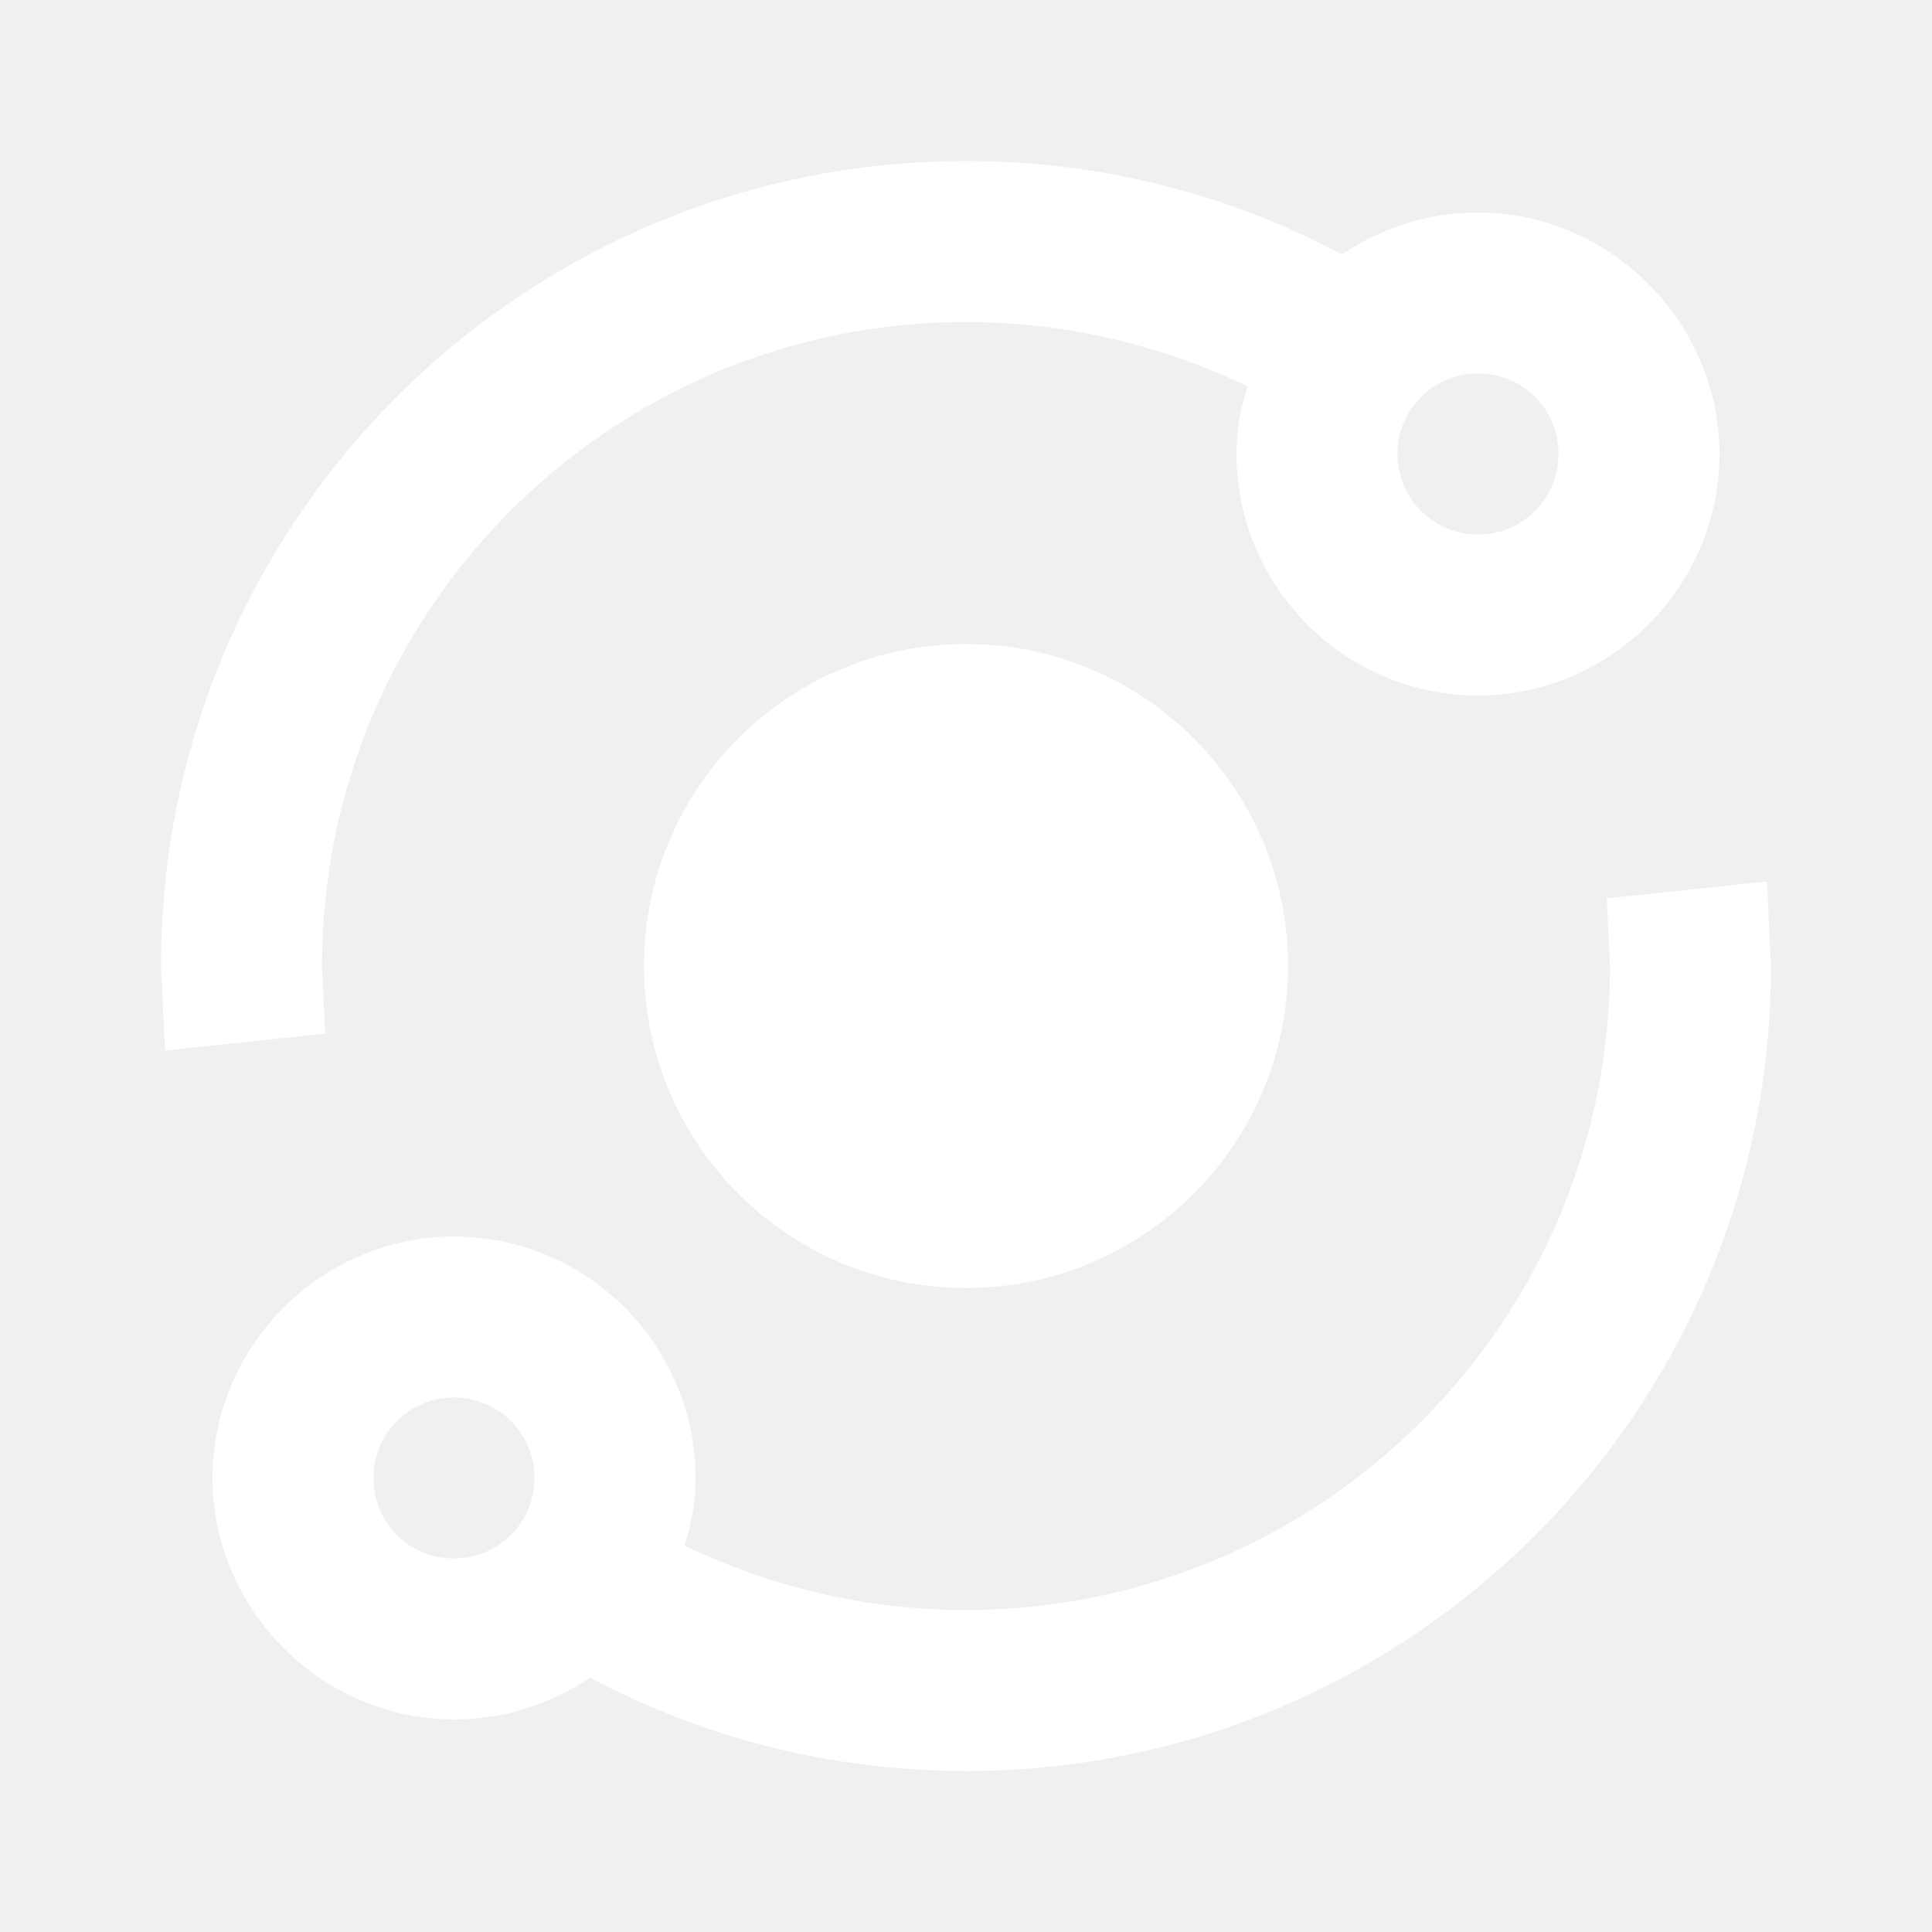
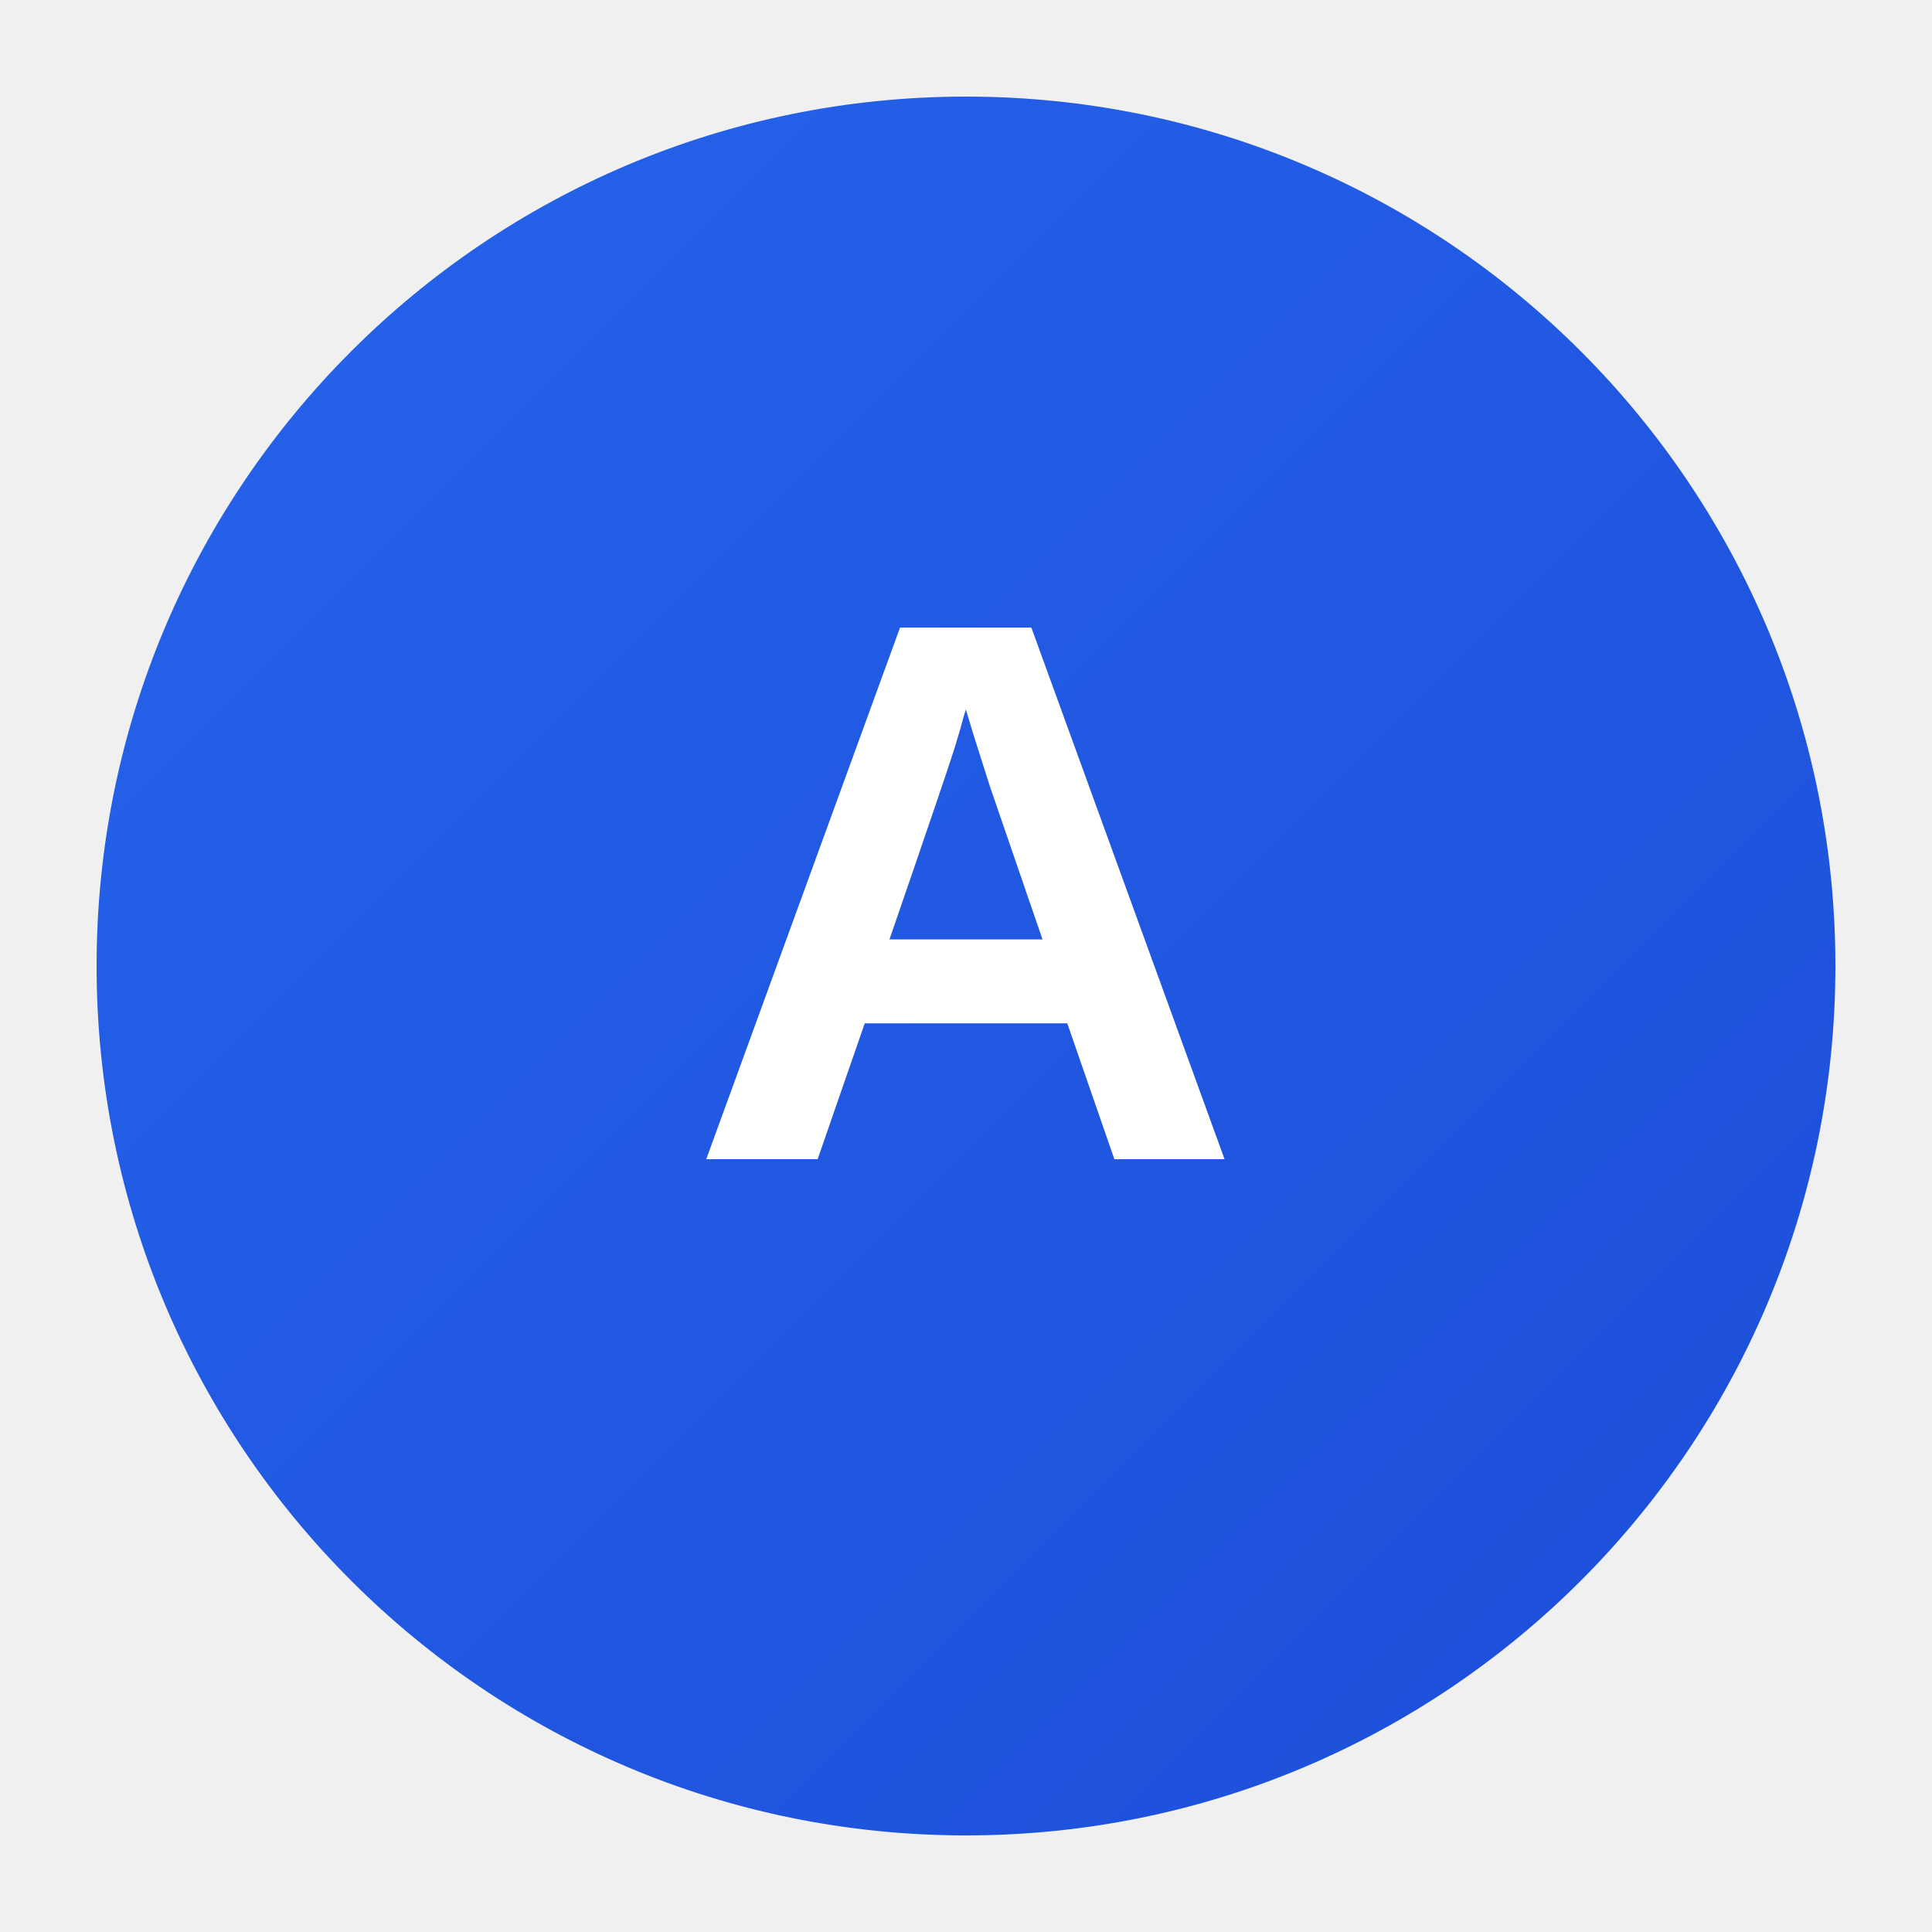
- <svg xmlns="http://www.w3.org/2000/svg" width="24" height="24" viewBox="0 0 24 24">
-   <path fill="#ffffff" d="M18.36 2.64c1.64 0 3 1.36 3 3c0 1.65-1.36 3-3 3c-1.65 0-3-1.35-3-3c0-.3.05-.58.14-.84c-1.07-.51-2.25-.8-3.5-.8a8 8 0 0 0-8 8l.04.84l-1.99.21L2 12A10 10 0 0 1 12 2c1.69 0 3.28.42 4.67 1.16c.49-.33 1.07-.52 1.69-.52m0 2a1 1 0 0 0-1 1a1 1 0 0 0 1 1c.56 0 1-.45 1-1c0-.56-.44-1-1-1M5.64 15.36c1.65 0 3 1.35 3 3c0 .3-.05.58-.14.84c1.07.51 2.25.8 3.5.8a8 8 0 0 0 8-8l-.04-.84l1.99-.21L22 12a10 10 0 0 1-10 10c-1.69 0-3.28-.42-4.67-1.16c-.49.33-1.07.52-1.69.52c-1.64 0-3-1.36-3-3c0-1.65 1.36-3 3-3m0 2c-.56 0-1 .45-1 1c0 .56.44 1 1 1a1 1 0 0 0 1-1a1 1 0 0 0-1-1M12 8a4 4 0 0 1 4 4a4 4 0 0 1-4 4a4 4 0 0 1-4-4a4 4 0 0 1 4-4" />
+ <svg xmlns="http://www.w3.org/2000/svg" viewBox="0 0 100 100">
+   <defs>
+     <linearGradient id="grad" x1="0%" y1="0%" x2="100%" y2="100%">
+       <stop offset="0%" style="stop-color:#2563eb;stop-opacity:1" />
+       <stop offset="100%" style="stop-color:#1d4ed8;stop-opacity:1" />
+     </linearGradient>
+   </defs>
+   <circle cx="50" cy="50" r="45" fill="url(#grad)" />
+   <text x="50" y="60" text-anchor="middle" fill="white" font-family="Arial, sans-serif" font-size="40" font-weight="bold">A</text>
</svg>
